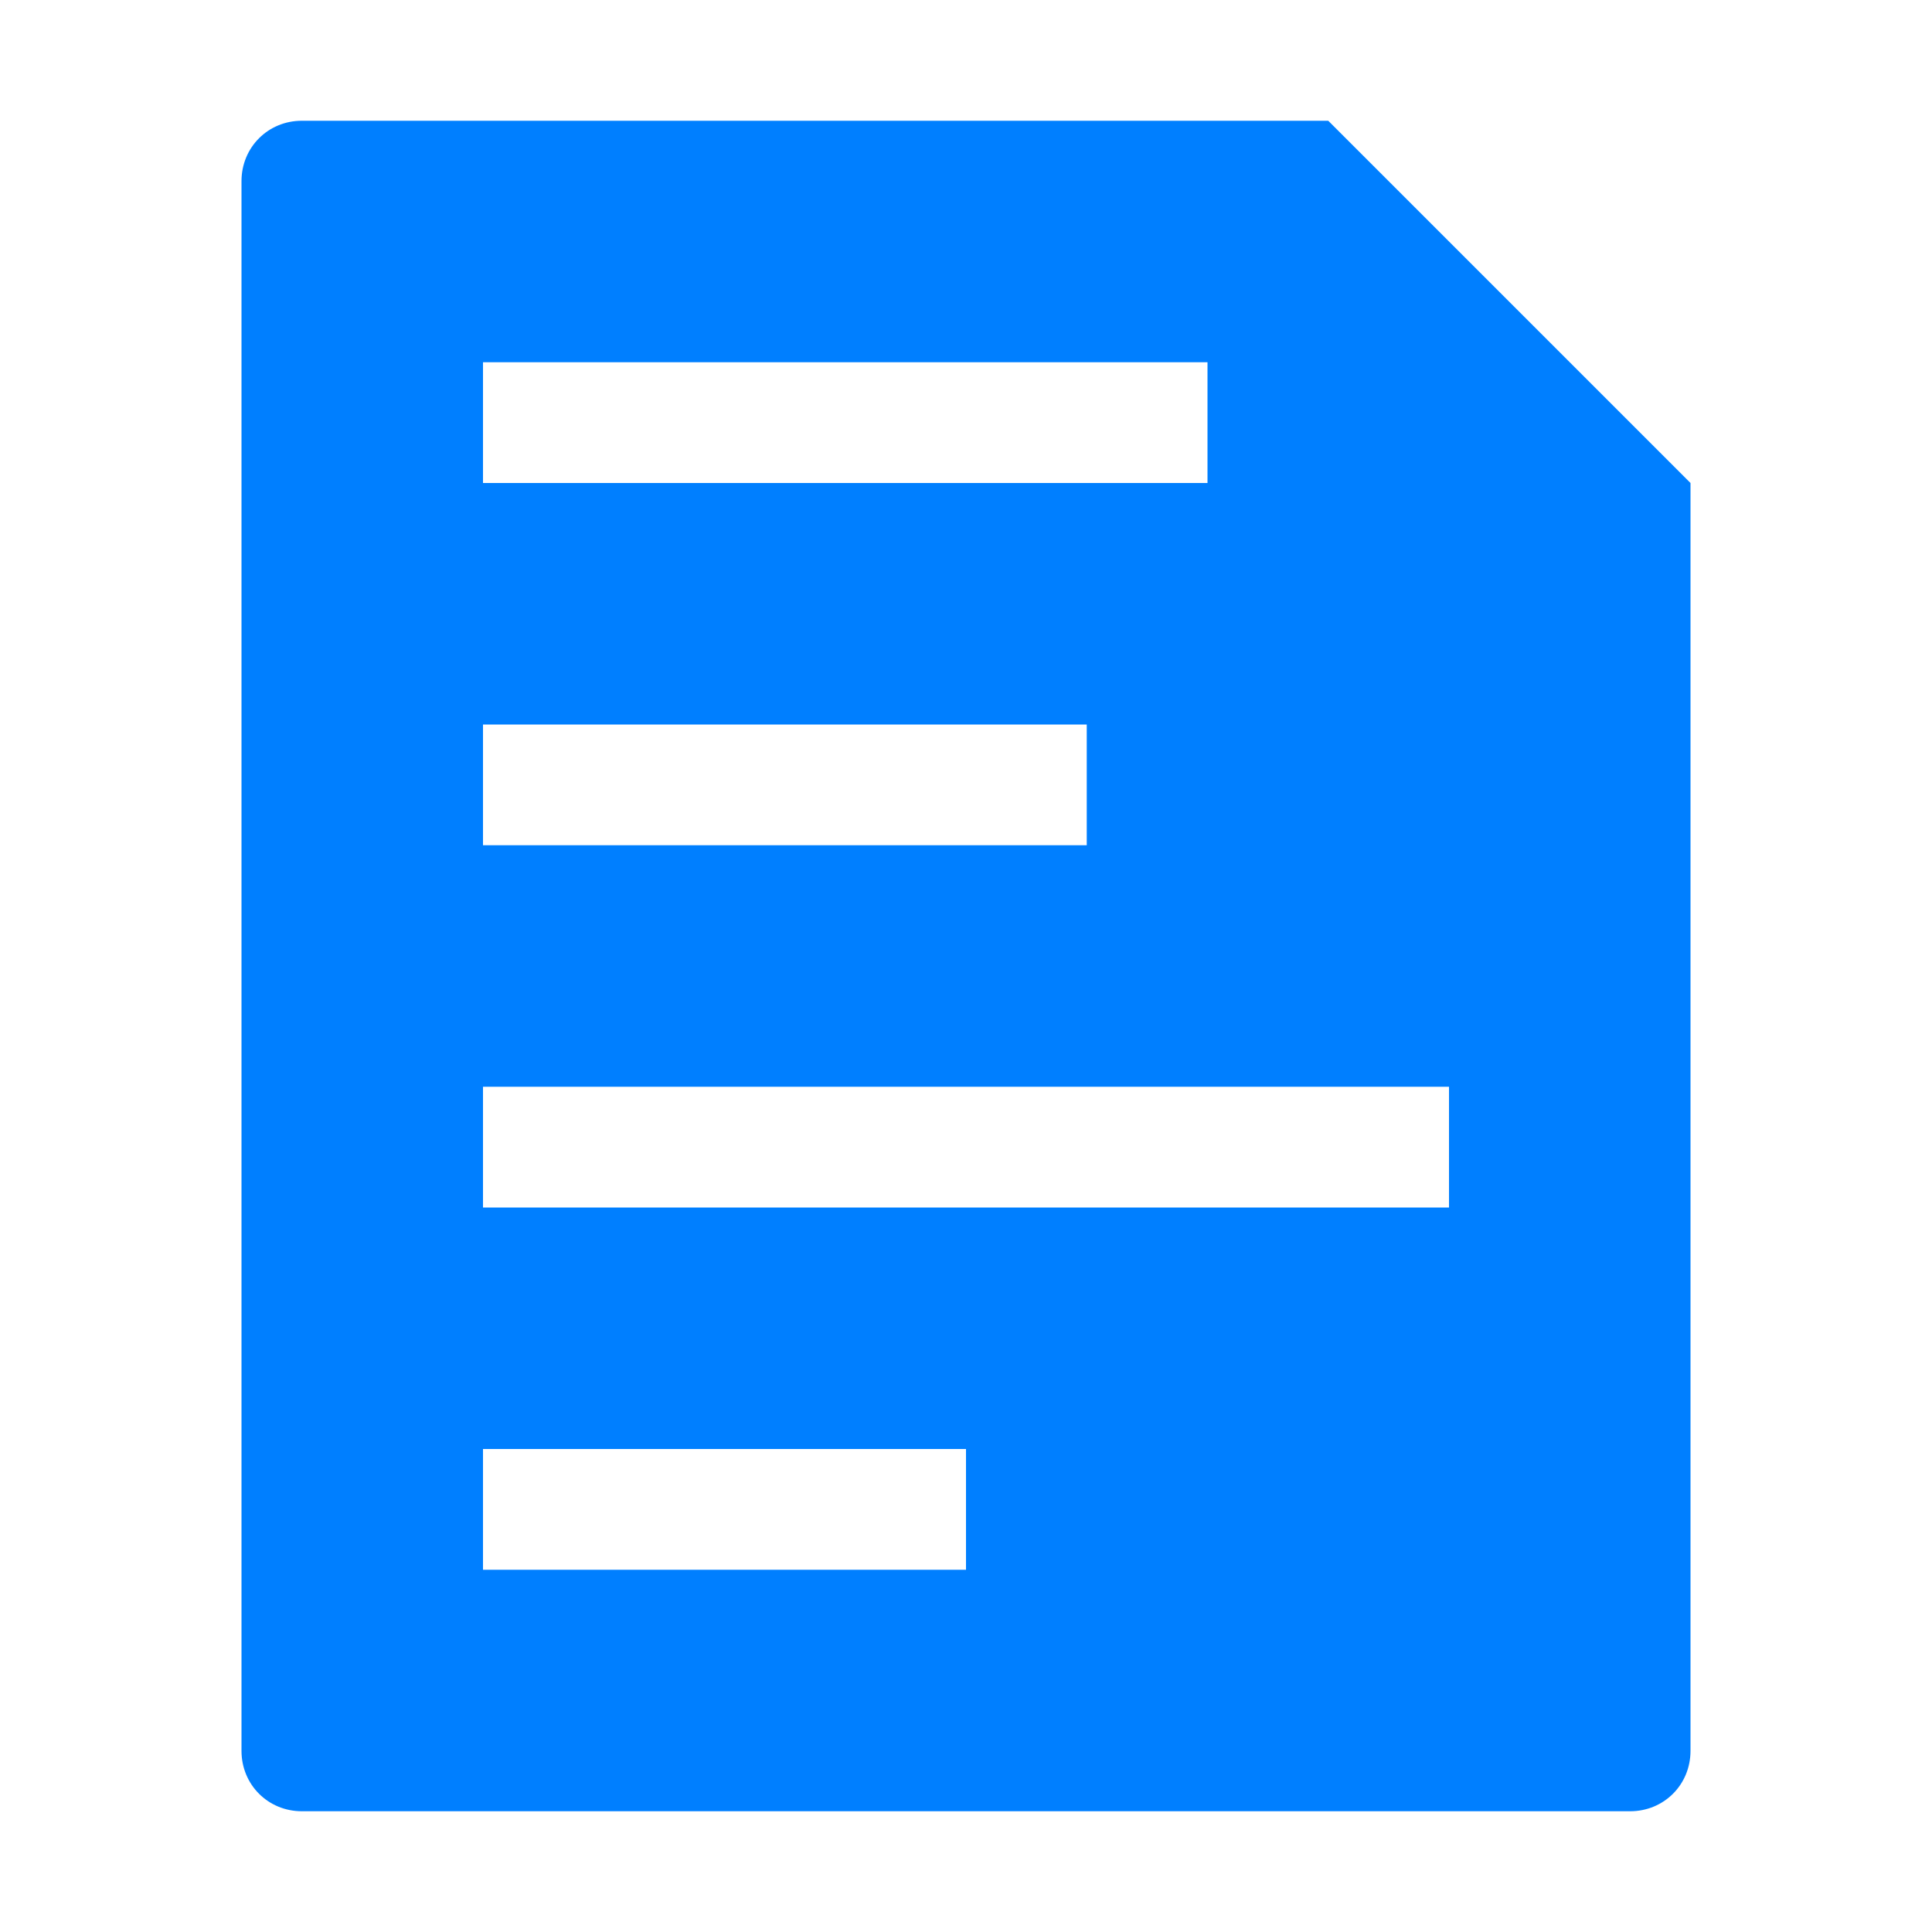
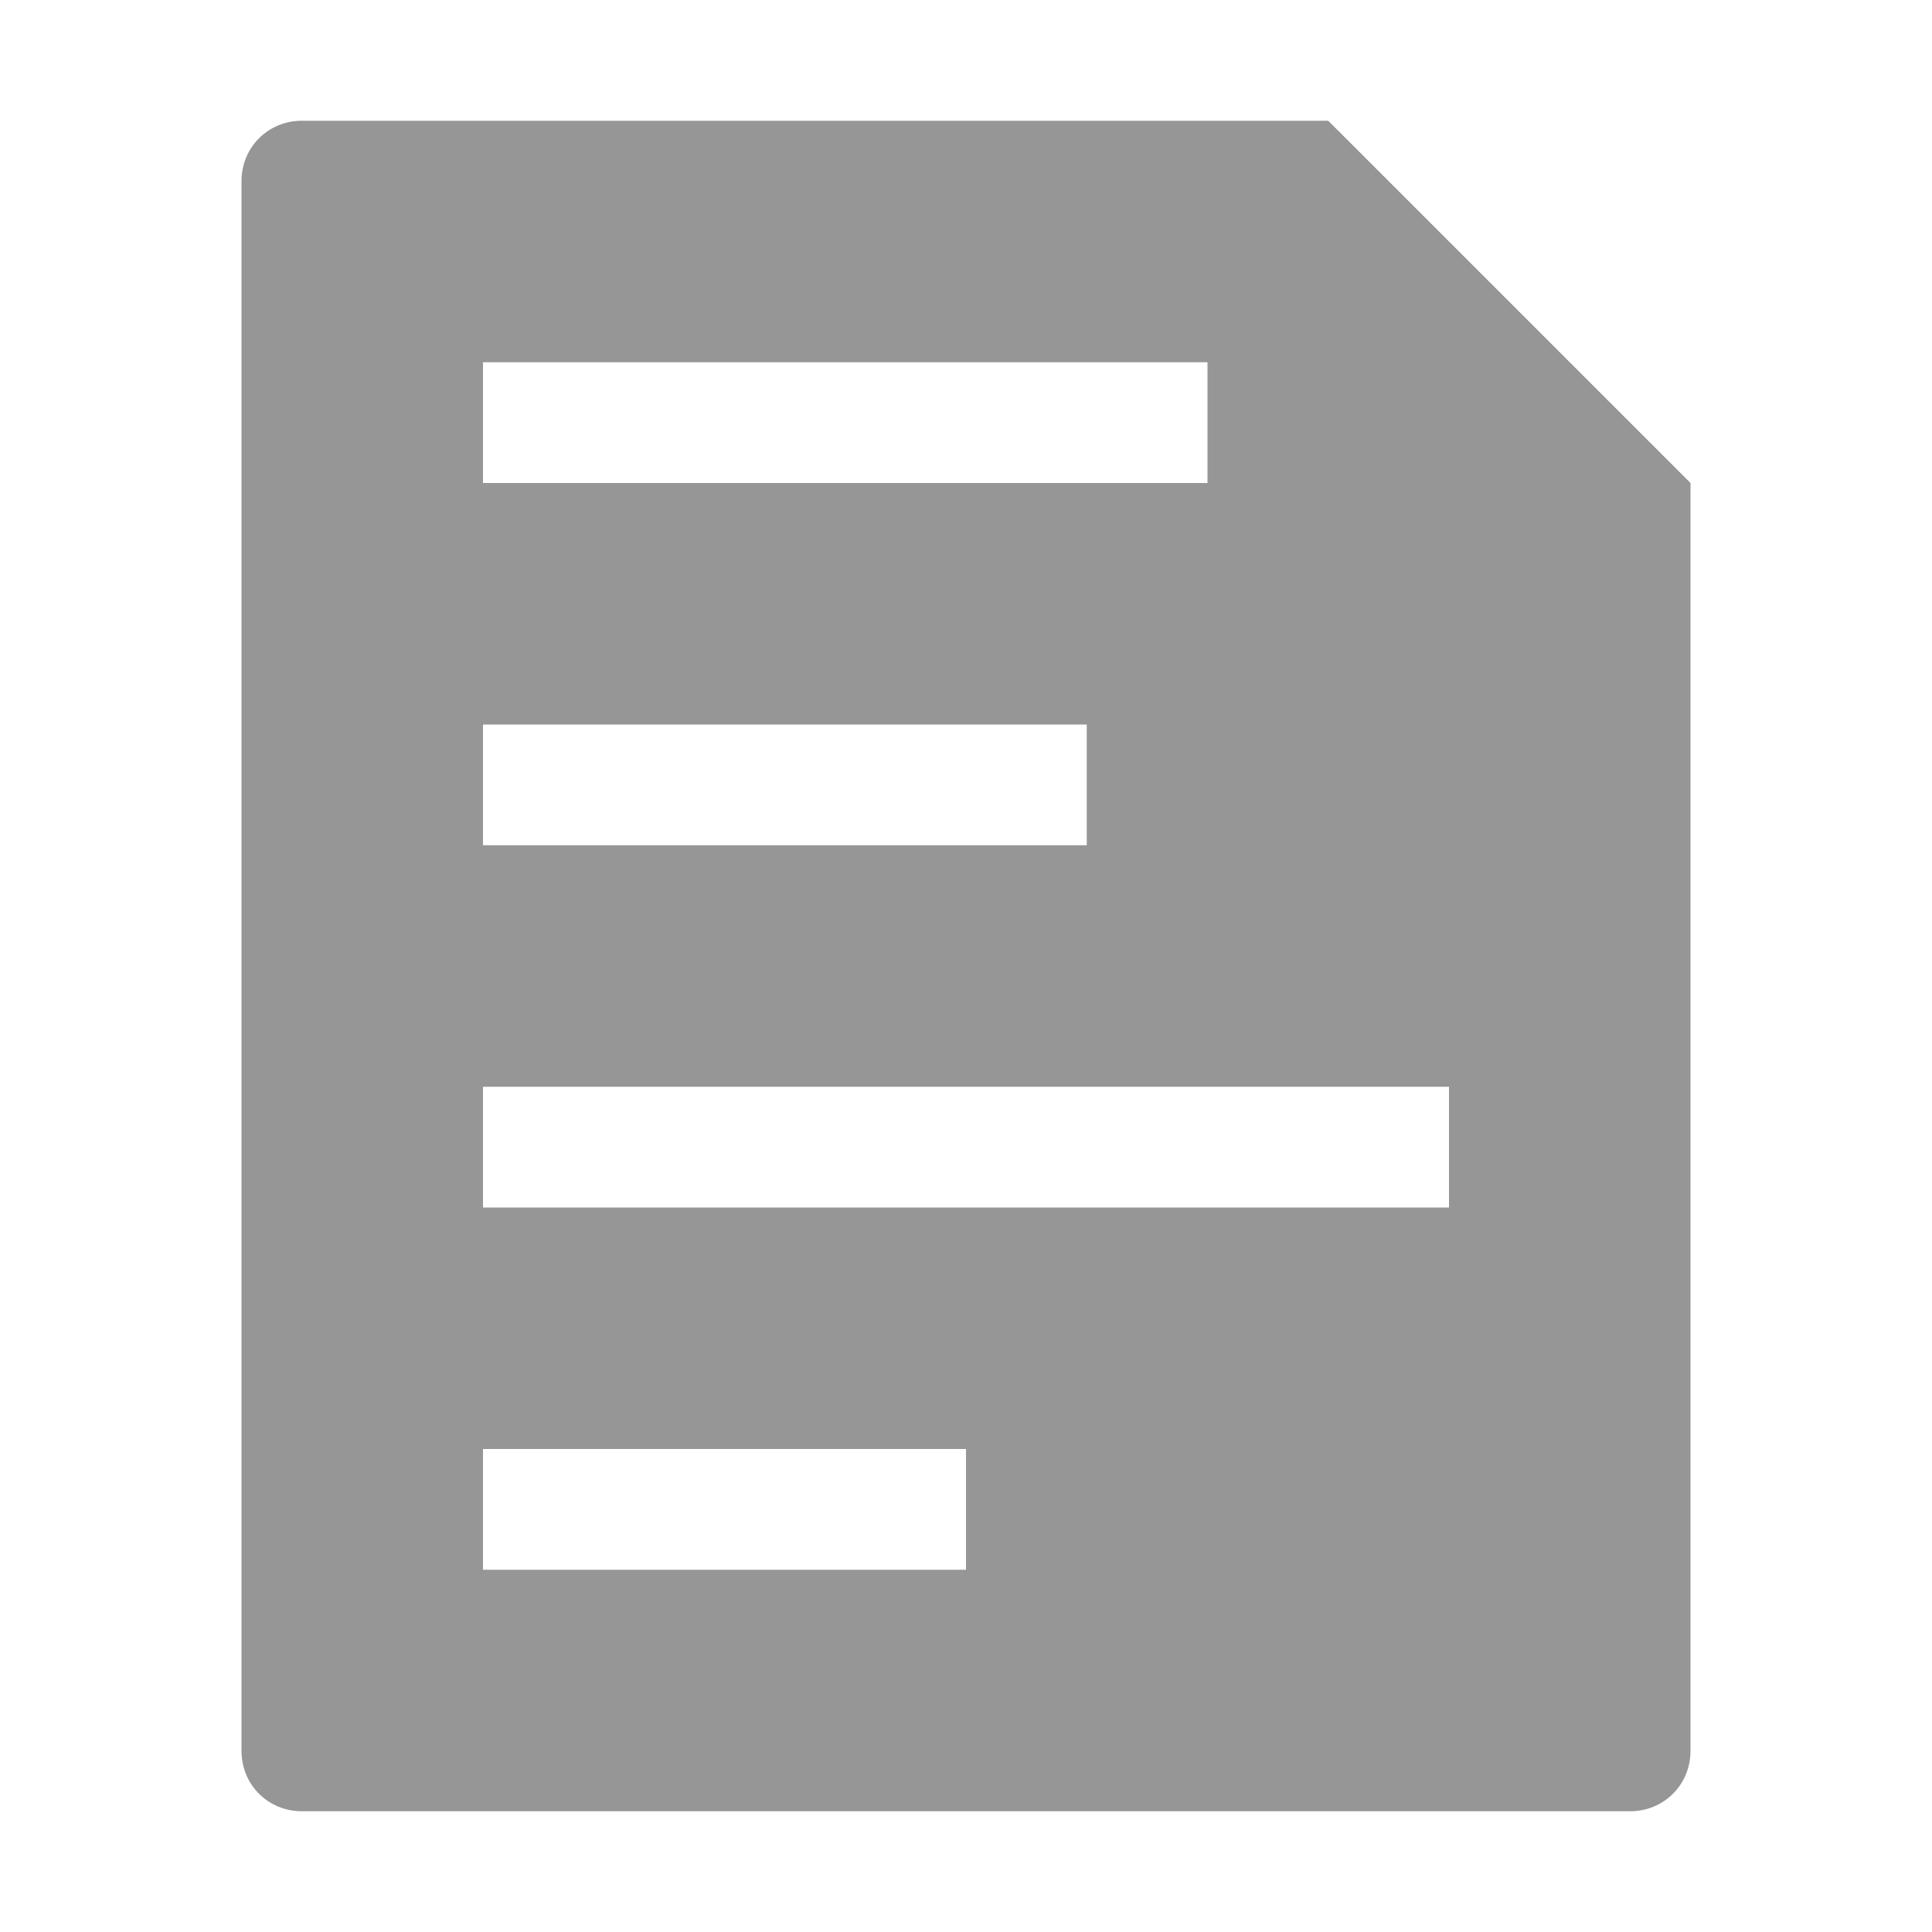
<svg xmlns="http://www.w3.org/2000/svg" viewBox="0 0 16 16" width="16" version="1.1" height="16">
-   <path fill="#007fff" d="m2.5 1c-0.28 0-0.5 0.22-0.5 0.5v13c0 0.28 0.22 0.5 0.5 0.5h11c0.28 0 0.5-0.22 0.5-0.5v-10.5l-3-3h-8.5zm1.5 2h6v1h-6v-1zm0 3h5v1h-5v-1zm0 3h8v1h-8v-1zm0 3h4v1h-4v-1z" />
+   <path fill="#969696" d="m2.5 1c-0.28 0-0.5 0.22-0.5 0.5v13c0 0.28 0.22 0.5 0.5 0.5h11c0.28 0 0.5-0.22 0.5-0.5v-10.5l-3-3h-8.5zm1.5 2h6v1h-6v-1zm0 3h5v1h-5v-1zm0 3h8v1h-8v-1zm0 3h4v1h-4v-1z" />
</svg>
